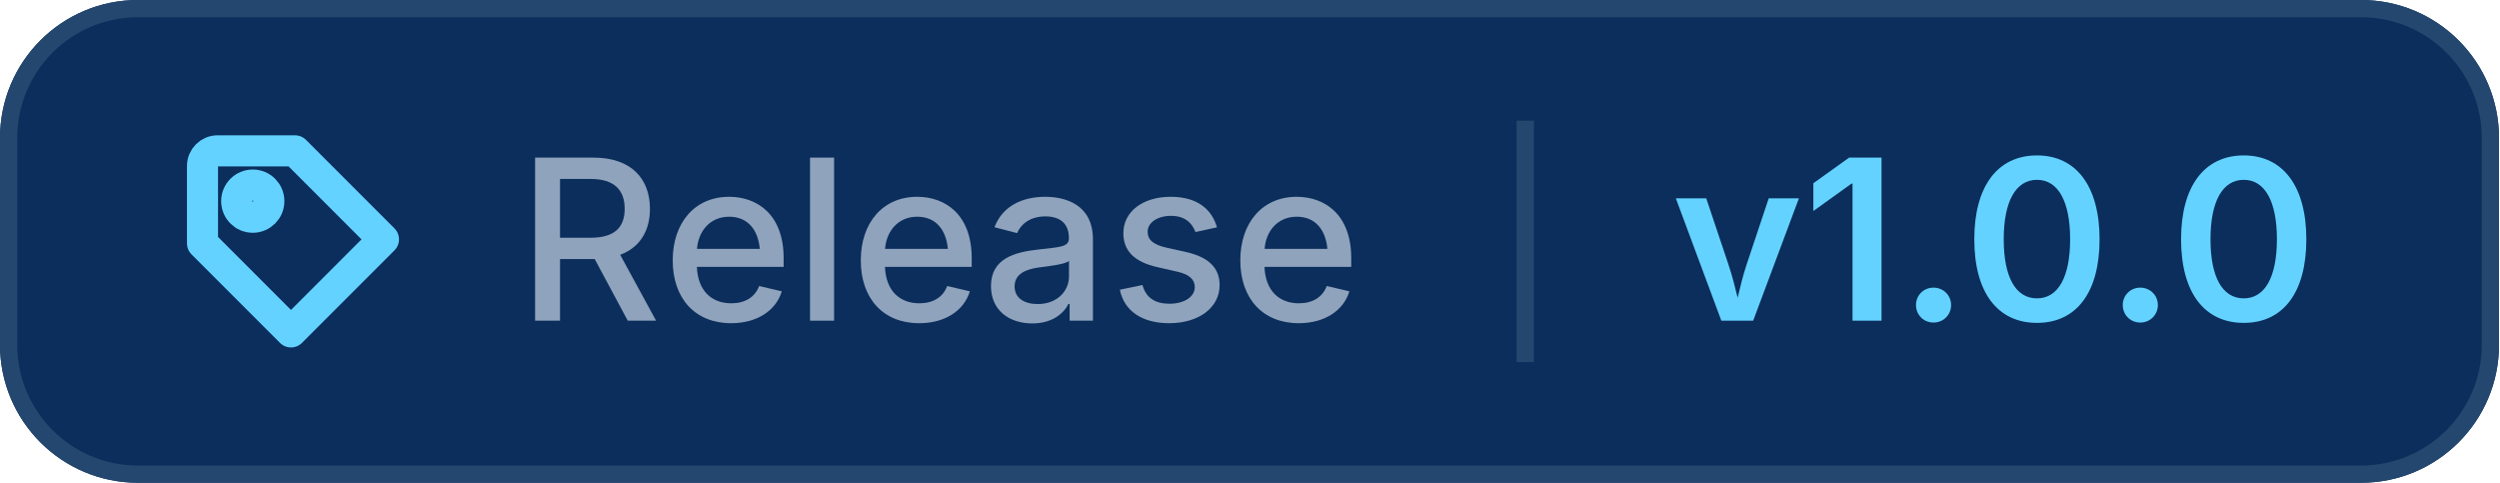
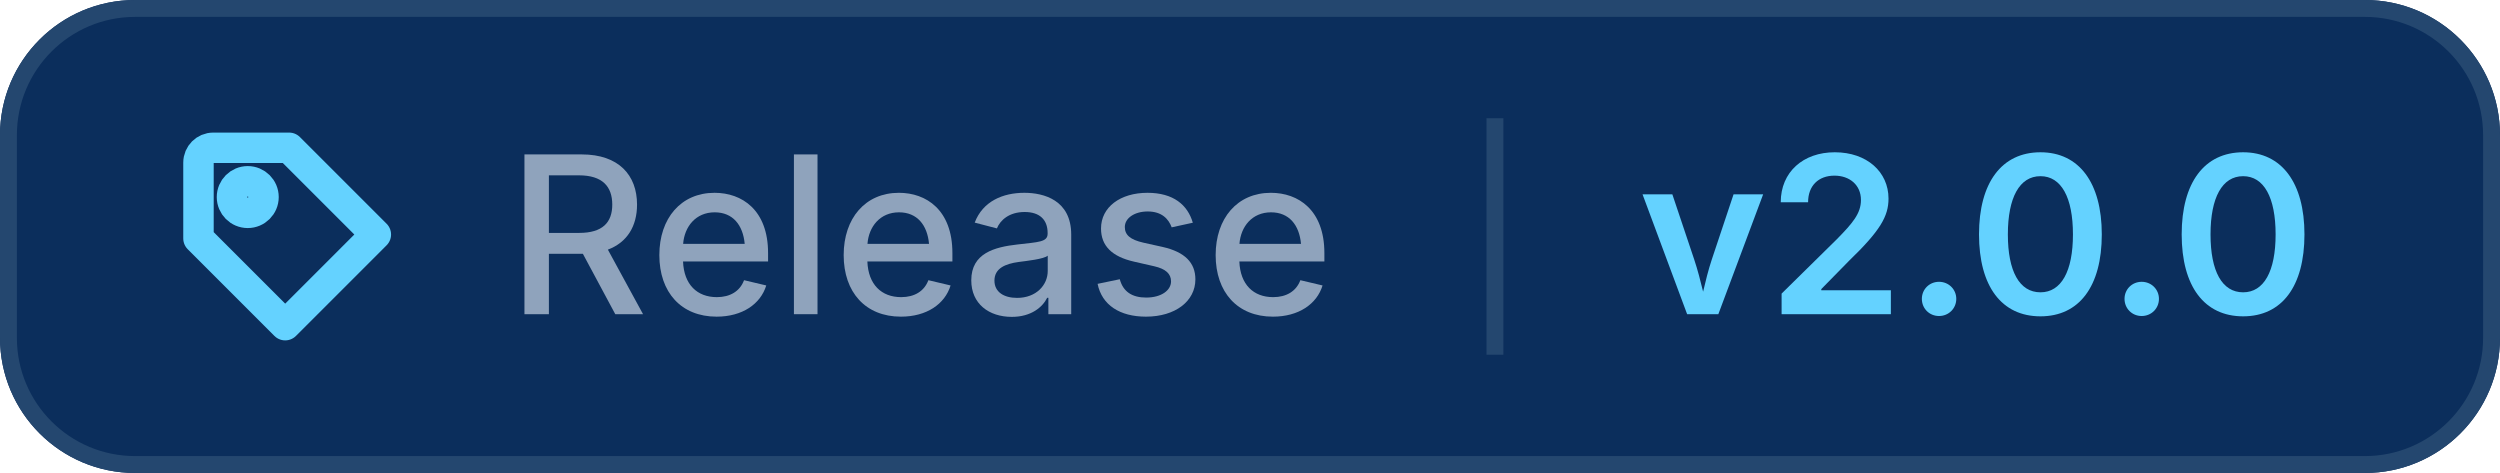
- <svg xmlns="http://www.w3.org/2000/svg" width="145" height="28" viewBox="0 0 145 28" role="img" aria-labelledby="t">
+ <svg xmlns="http://www.w3.org/2000/svg" width="148" height="28" viewBox="0 0 148 28" role="img" aria-labelledby="t">
  <defs>
    <path id="dm384" d="M165 0L393 0L393-563L697-563C701-563 706-563 710-563L1012 0L1271 0L943-602C1124-670 1215-822 1215-1022C1215-1297 1044-1490 699-1490L165-1490ZM393-758L393-1295L673-1295C893-1295 984-1190 984-1022C984-855 893-758 675-758Z" />
    <path id="dm614" d="M630 23C869 23 1040-94 1093-268L886-317C847-213 755-159 632-159C449-159 325-276 317-492L1110-492L1110-570C1110-973 866-1132 611-1132C298-1132 96-895 96-551C96-204 300 23 630 23ZM318-656C330-817 436-950 612-950C781-950 876-832 892-656Z" />
    <path id="dm736" d="M368-1490L148-1490L148 0L368 0Z" />
    <path id="dm507" d="M461 25C642 25 748-66 791-153L802-153L802 0L1015 0L1015-742C1015-1065 758-1132 578-1132C379-1132 191-1054 115-854L322-800C353-876 435-953 581-953C721-953 795-881 795-757L795-751C795-672 710-673 513-650C302-626 83-570 83-316C83-96 248 25 461 25ZM510-152C387-152 299-207 299-313C299-428 401-470 525-487C593-496 763-514 796-546L796-403C796-272 689-152 510-152Z" />
    <path id="dm871" d="M549 23C822 23 1010-121 1010-325C1010-480 912-580 705-627L525-667C402-695 352-739 352-813C352-897 444-958 565-958C697-958 760-888 789-810L986-853C938-1019 805-1132 563-1132C310-1132 130-999 130-799C130-639 230-537 438-490L626-447C732-423 783-377 783-306C783-223 693-155 551-155C421-155 336-209 305-326L98-283C138-85 306 23 549 23Z" />
    <path id="ds980" d="M455 0L746 0L1164-1118L888-1118L685-510C652-411 628-311 604-210C579-312 554-411 521-510L317-1118L39-1118Z" />
-     <path id="ds1342" d="M717-1490L421-1490L94-1256L94-1002L442-1252L452-1252L452 0L717 0Z" />
+     <path id="ds1343" d="M134 0L1153 0L1153-223L504-223L504-234L763-498C1054-779 1131-913 1131-1078C1131-1327 929-1510 630-1510C335-1510 126-1326 126-1044L381-1044C381-1197 477-1292 627-1292C768-1292 874-1205 874-1065C874-939 796-849 651-701L134-192Z" />
    <path id="ds1502" d="M326 17C416 17 487-53 487-143C487-232 416-302 326-302C236-302 166-232 166-143C166-53 236 17 326 17Z" />
    <path id="ds1341" d="M676 20C1038 20 1248-260 1248-744C1248-1226 1036-1510 676-1510C315-1510 103-1227 103-744C103-260 314 20 676 20ZM676-204C480-204 372-400 372-744C372-1088 481-1287 676-1287C870-1287 979-1089 979-744C979-400 870-204 676-204Z" />
  </defs>
-   <rect width="145" height="28" rx="8" fill="#0B2E5C" />
-   <rect x=".5" y=".5" width="144" height="27" rx="7.5" fill="none" stroke="#24476F" />
+   <rect width="148" height="28" rx="8" fill="#0B2E5C" />
+   <rect x=".5" y=".5" width="147" height="27" rx="7.5" fill="none" stroke="#24476F" />
  <g transform="translate(10 7) scale(0.5833333)" fill="none" stroke="#64D2FF" stroke-width="3.09" stroke-linecap="round" stroke-linejoin="round">
    <path d="M3 12.2V4.5A1.5 1.5 0 014.5 3h7.7l8.8 8.8-9.2 9.2z" />
    <circle cx="8" cy="8" r="1.6" />
  </g>
  <g fill="#8FA3BC" transform="translate(30 18.6) scale(0.006348)">
    <use href="#dm384" x="0" />
    <use href="#dm614" x="1327" />
    <use href="#dm736" x="2530" />
    <use href="#dm614" x="3046" />
    <use href="#dm507" x="4249" />
    <use href="#dm871" x="5412" />
    <use href="#dm614" x="6515" />
  </g>
  <rect x="88" y="7" width="1" height="14" fill="#24476F" />
  <g fill="#64D2FF" transform="translate(96.99 18.6) scale(0.006348)">
    <use href="#ds980" x="0" />
-     <use href="#ds1342" x="1202" />
-     <use href="#ds1502" x="2068" />
-     <use href="#ds1341" x="2664" />
-     <use href="#ds1502" x="3958" />
-     <use href="#ds1341" x="4554" />
+     <use href="#ds1343" x="1202" />
+     <use href="#ds1502" x="2478" />
+     <use href="#ds1341" x="3074" />
+     <use href="#ds1502" x="4368" />
+     <use href="#ds1341" x="4964" />
  </g>
</svg>
